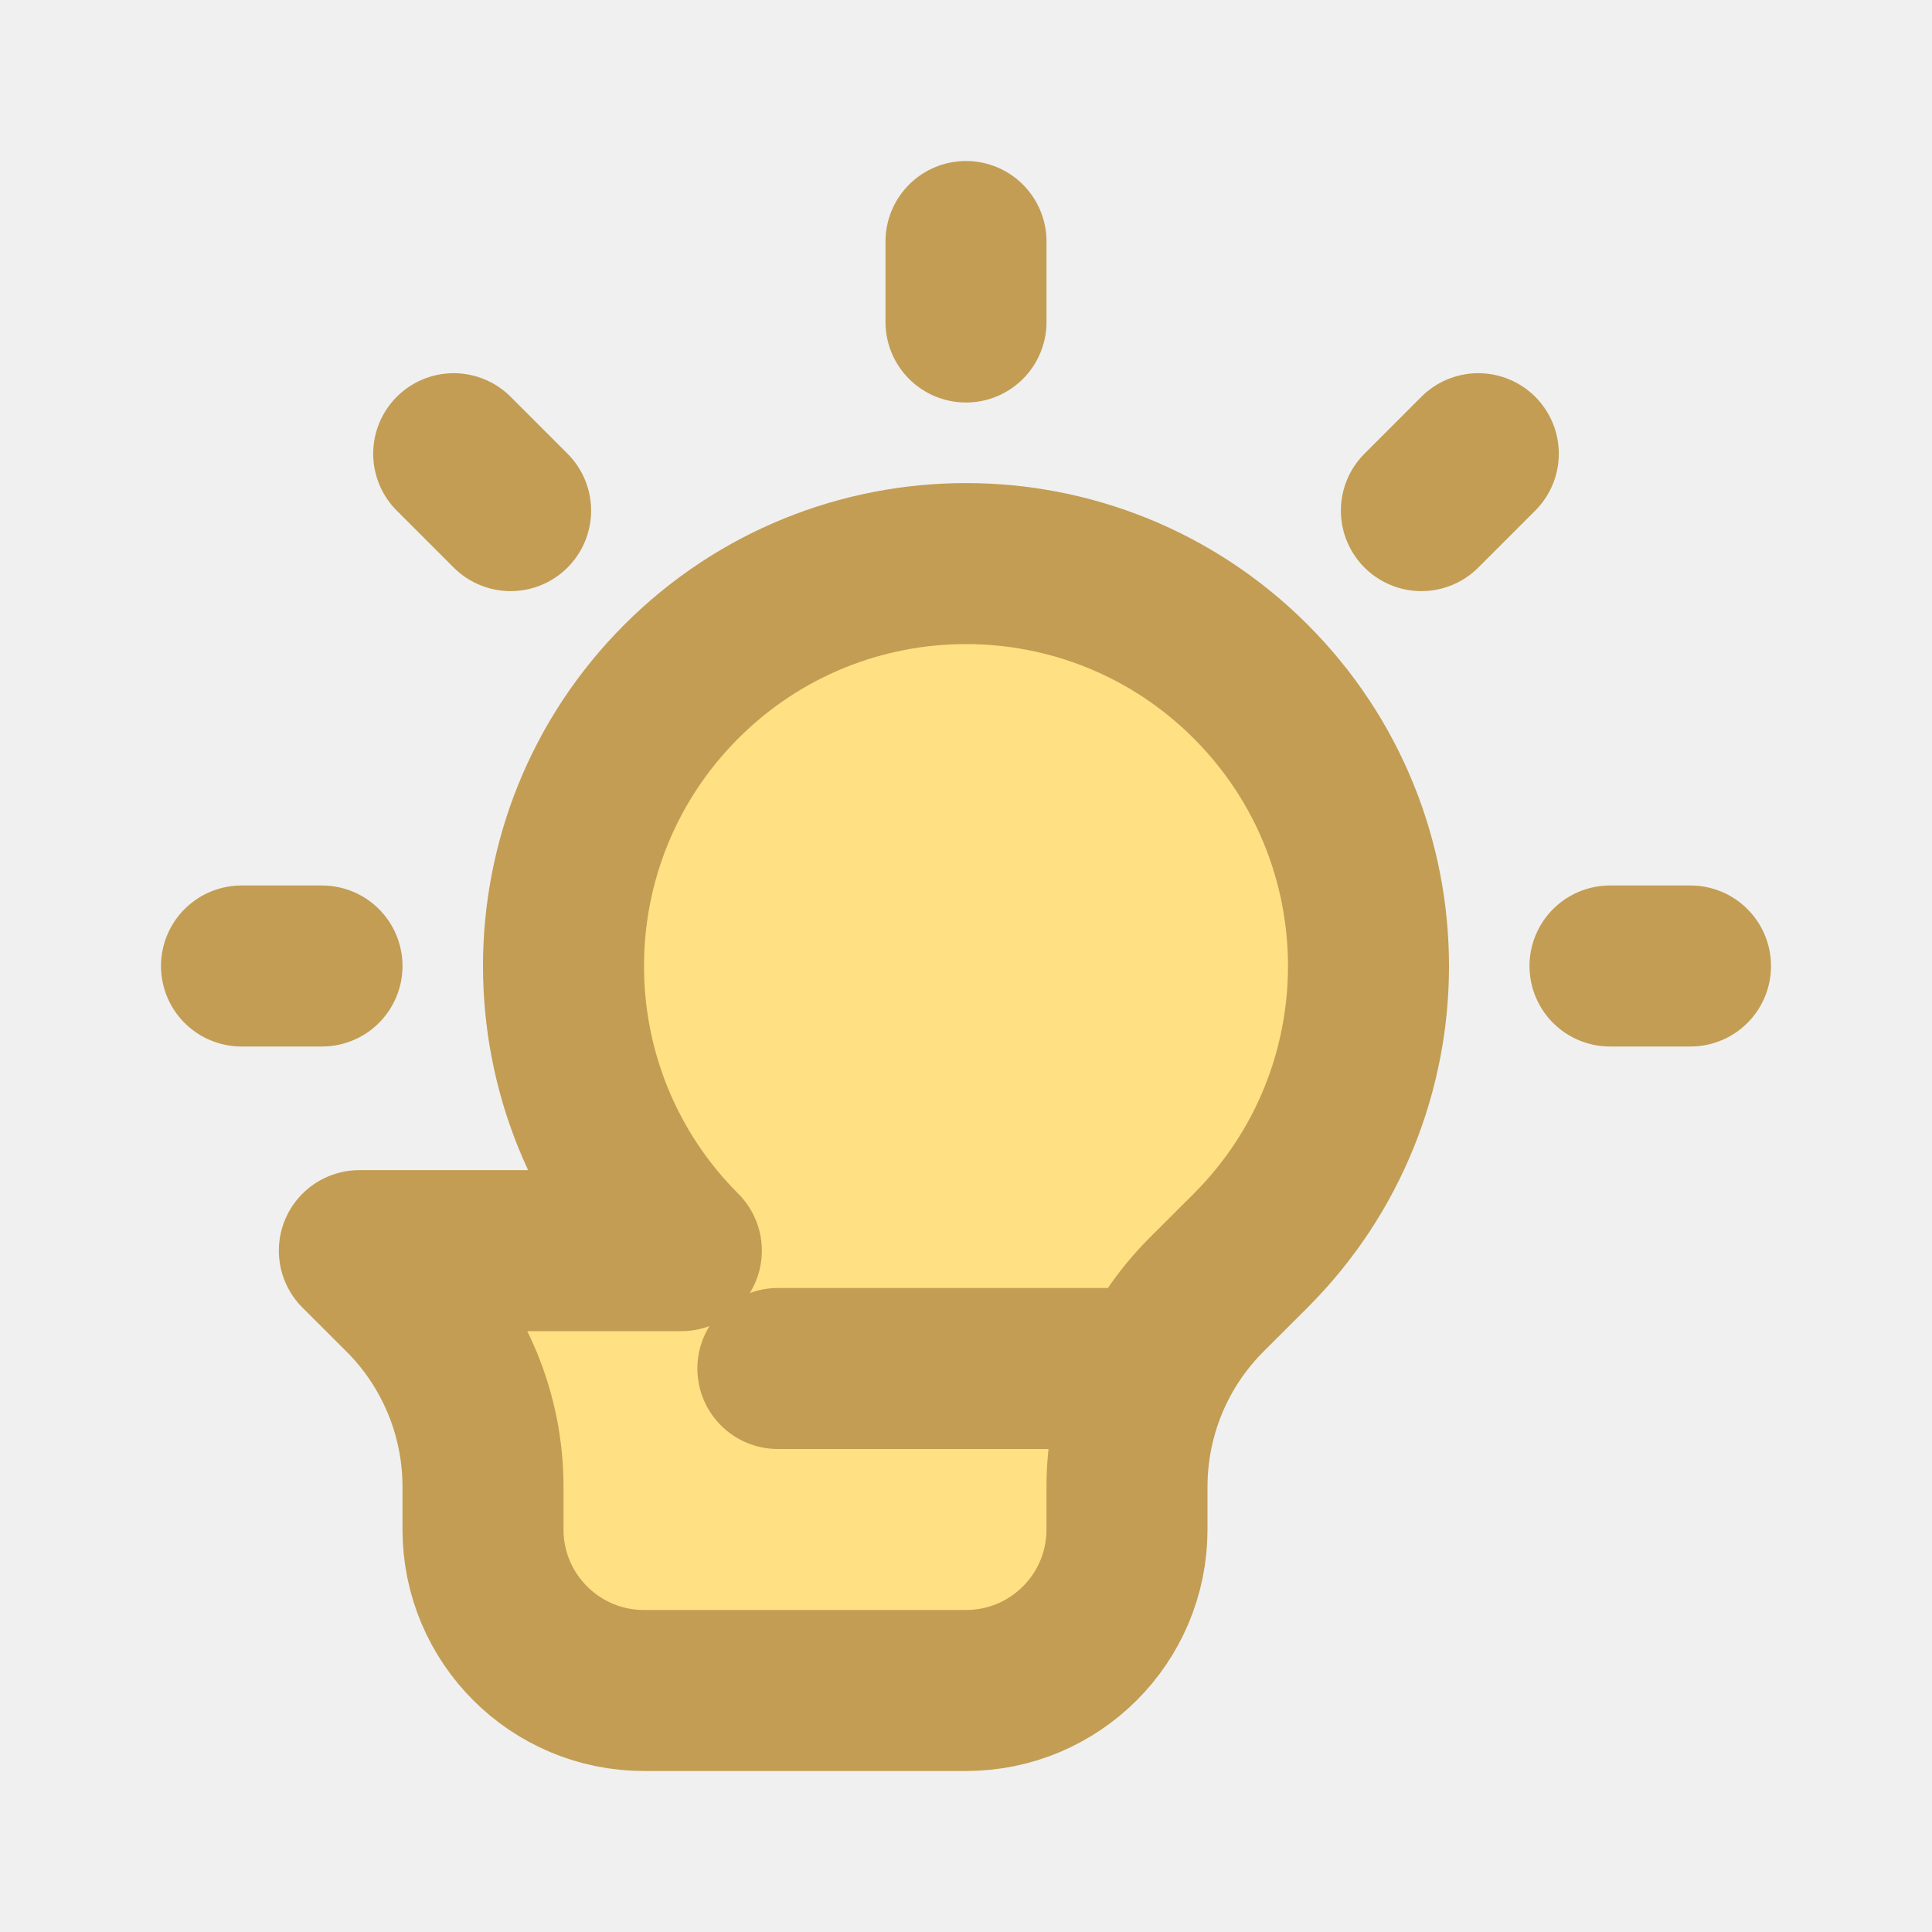
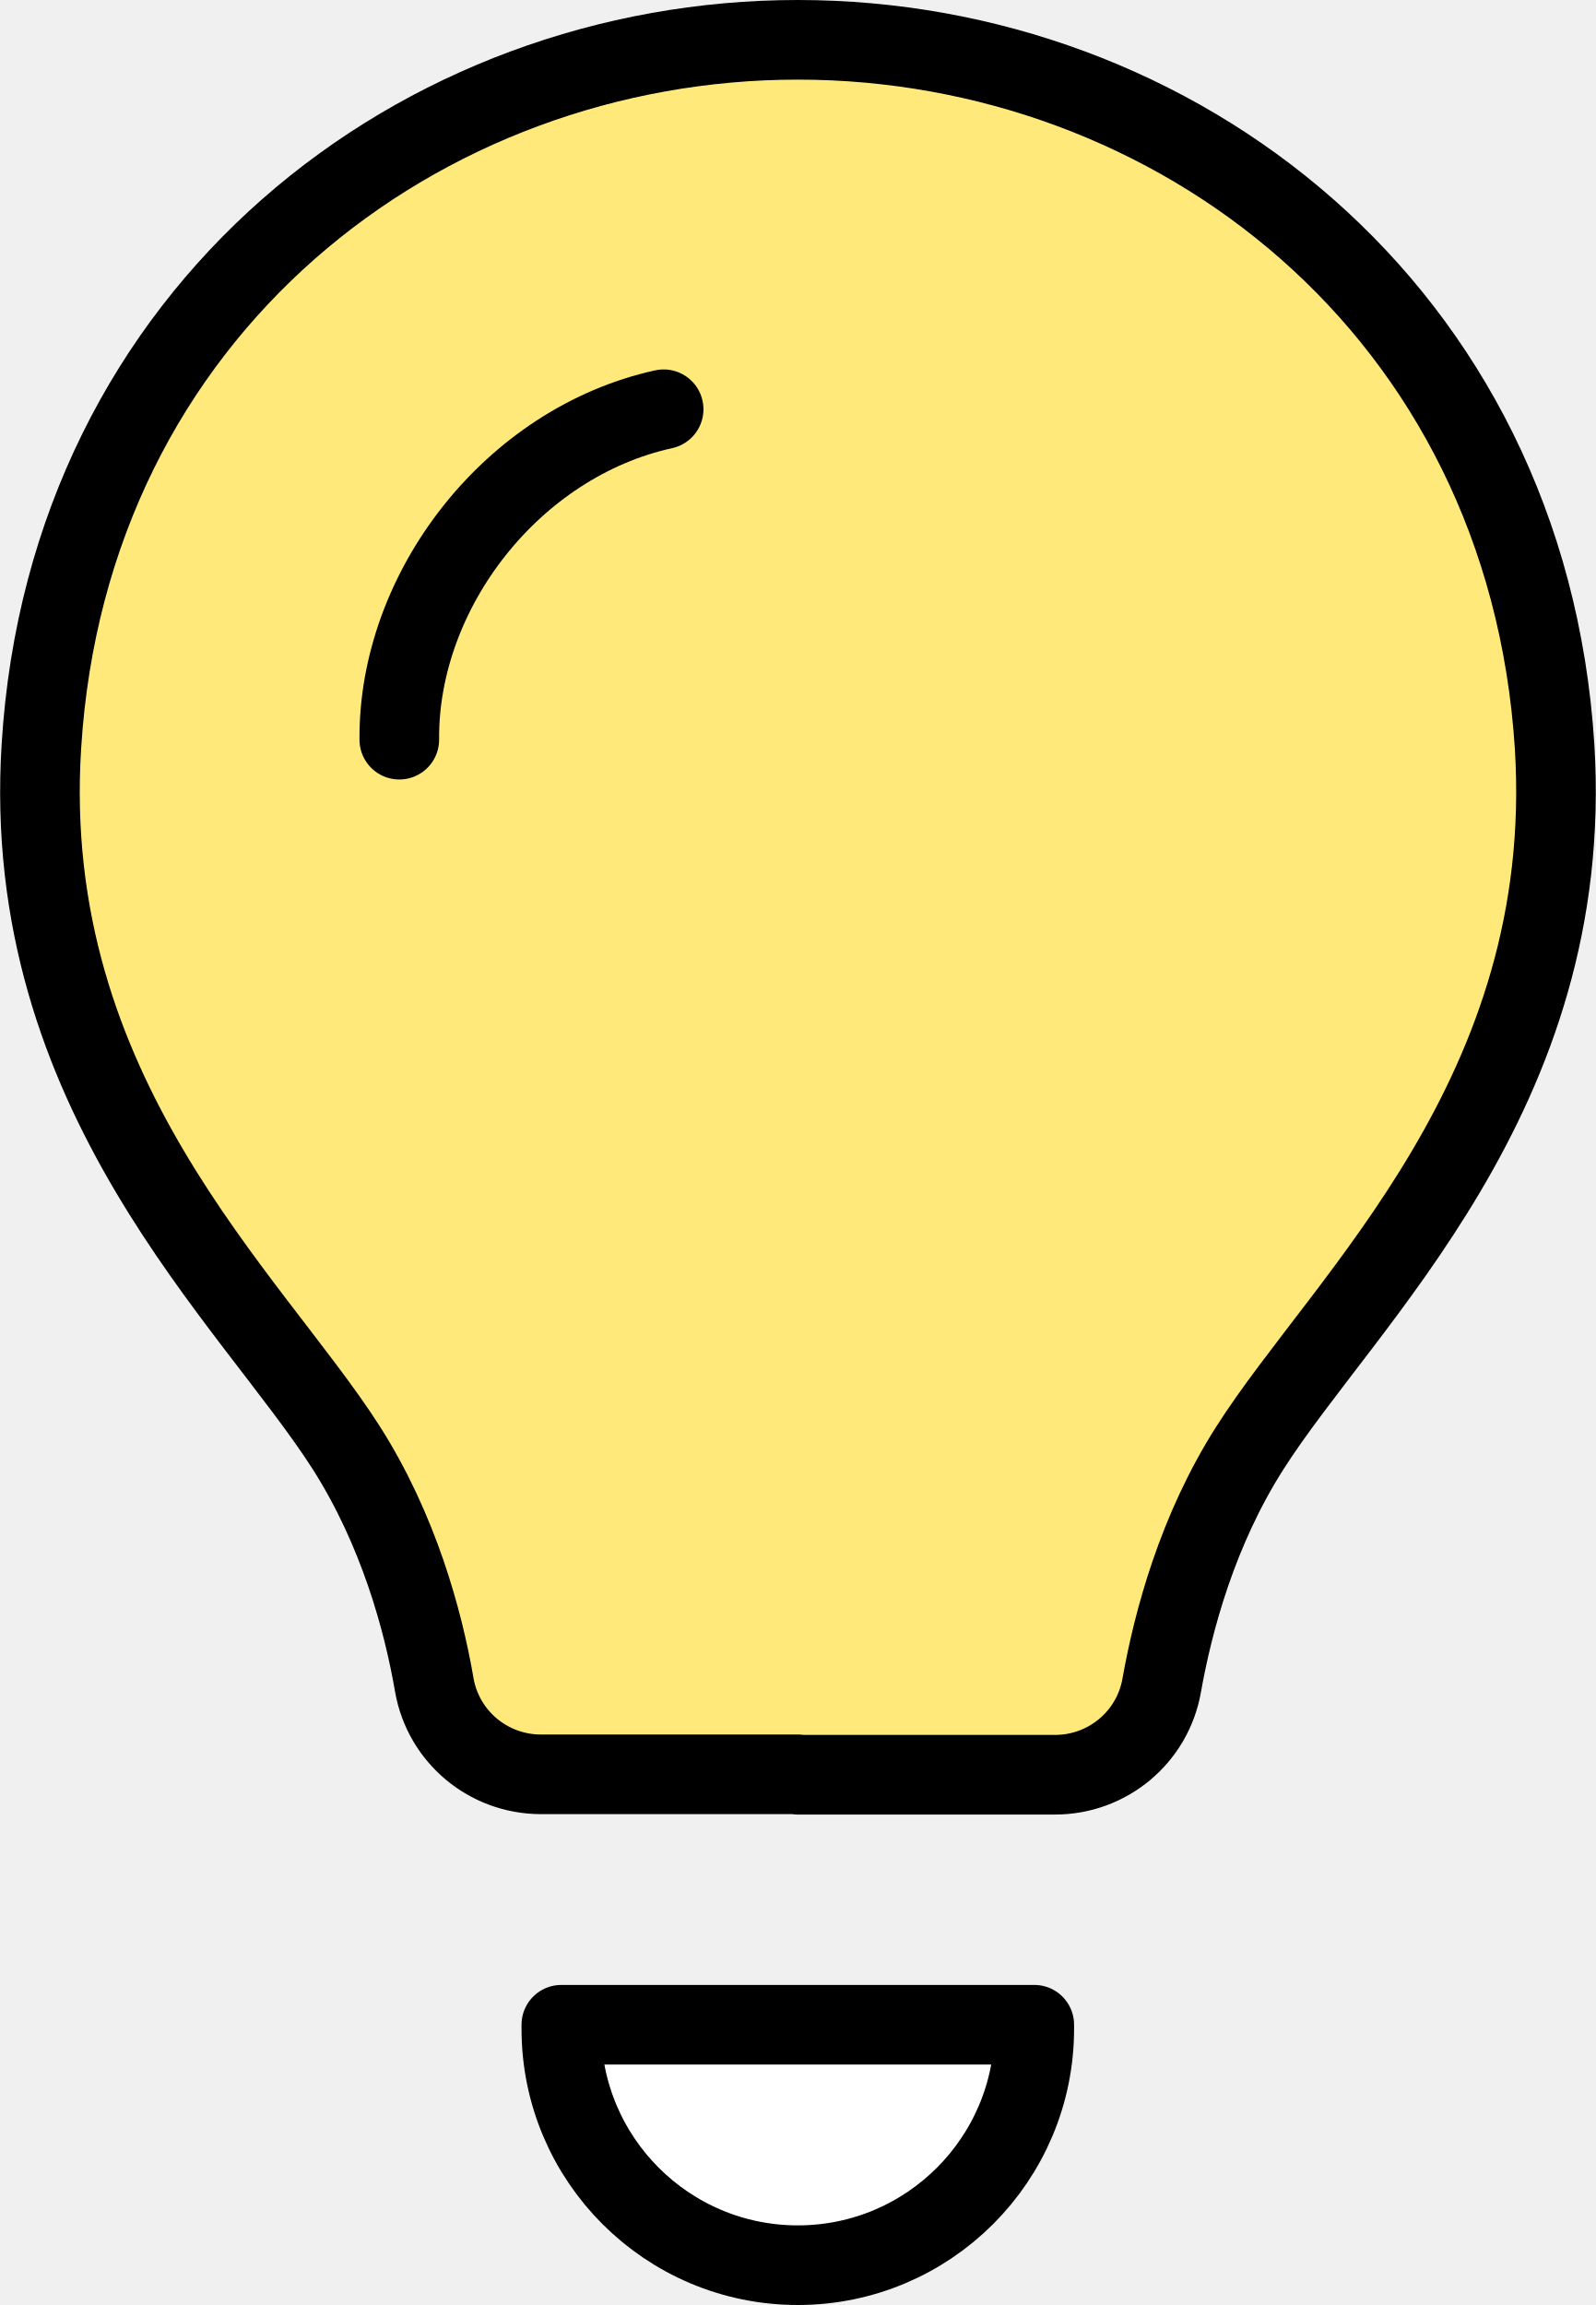
- <svg xmlns="http://www.w3.org/2000/svg" viewBox="0 0 24 24" fill="none" aria-hidden="true">
-   <path stroke="#c29d53" stroke-linecap="round" stroke-linejoin="round" stroke-width="2" d="M9.663 17h4.674M12 3v1m6.364 1.636l-.707.707M21 12h-1M4 12H3m3.343-5.657l-.707-.707m2.828 9.9a5 5 0 117.072 0l-.548.547A3.374 3.374 0 0014 18.469V19a2 2 0 01-2 2h-4a2 2 0 01-2-2v-.531c0-.895-.356-1.754-.988-2.386l-.548-.547z" fill="#ffe082" />
+ <svg xmlns="http://www.w3.org/2000/svg" id="Layer_2" data-name="Layer 2" viewBox="0 0 40.07 57.9">
+   <defs>
+     <style>
+       .cls-1 {
+         fill: #ffe97b;
+       }
+ 
+       .cls-1, .cls-2, .cls-3 {
+         stroke: #000;
+         stroke-linecap: round;
+         stroke-linejoin: round;
+         stroke-width: 2px;
+       }
+ 
+       .cls-2 {
+         fill: #fff;
+       }
+ 
+       .cls-3 {
+         fill: none;
+       }
+     </style>
+   </defs>
+   <g id="contents">
+     <g>
+       <g>
+         <path class="cls-2" d="M20.04,56.9h0c-3.28,0-5.94-2.66-5.94-5.94v-.1h11.88v.1c0,3.28-2.66,5.94-5.94,5.94Z" />
+         <path class="cls-1" d="M20.04,44.58h6.46c1.32,0,2.45-.94,2.68-2.24.29-1.63.9-3.9,2.21-5.96,2.39-3.76,8.2-8.89,7.66-17.63C38.35,7.76,29.5,1,20.04,1S1.72,7.76,1.04,18.74c-.55,8.75,5.26,13.87,7.66,17.63,1.31,2.06,1.93,4.33,2.21,5.96.23,1.3,1.36,2.24,2.68,2.24h6.46Z" />
+       </g>
+       <path class="cls-3" d="M16.67,10.28c-3.81.84-6.67,4.55-6.64,8.3" />
+     </g>
+   </g>
</svg>
